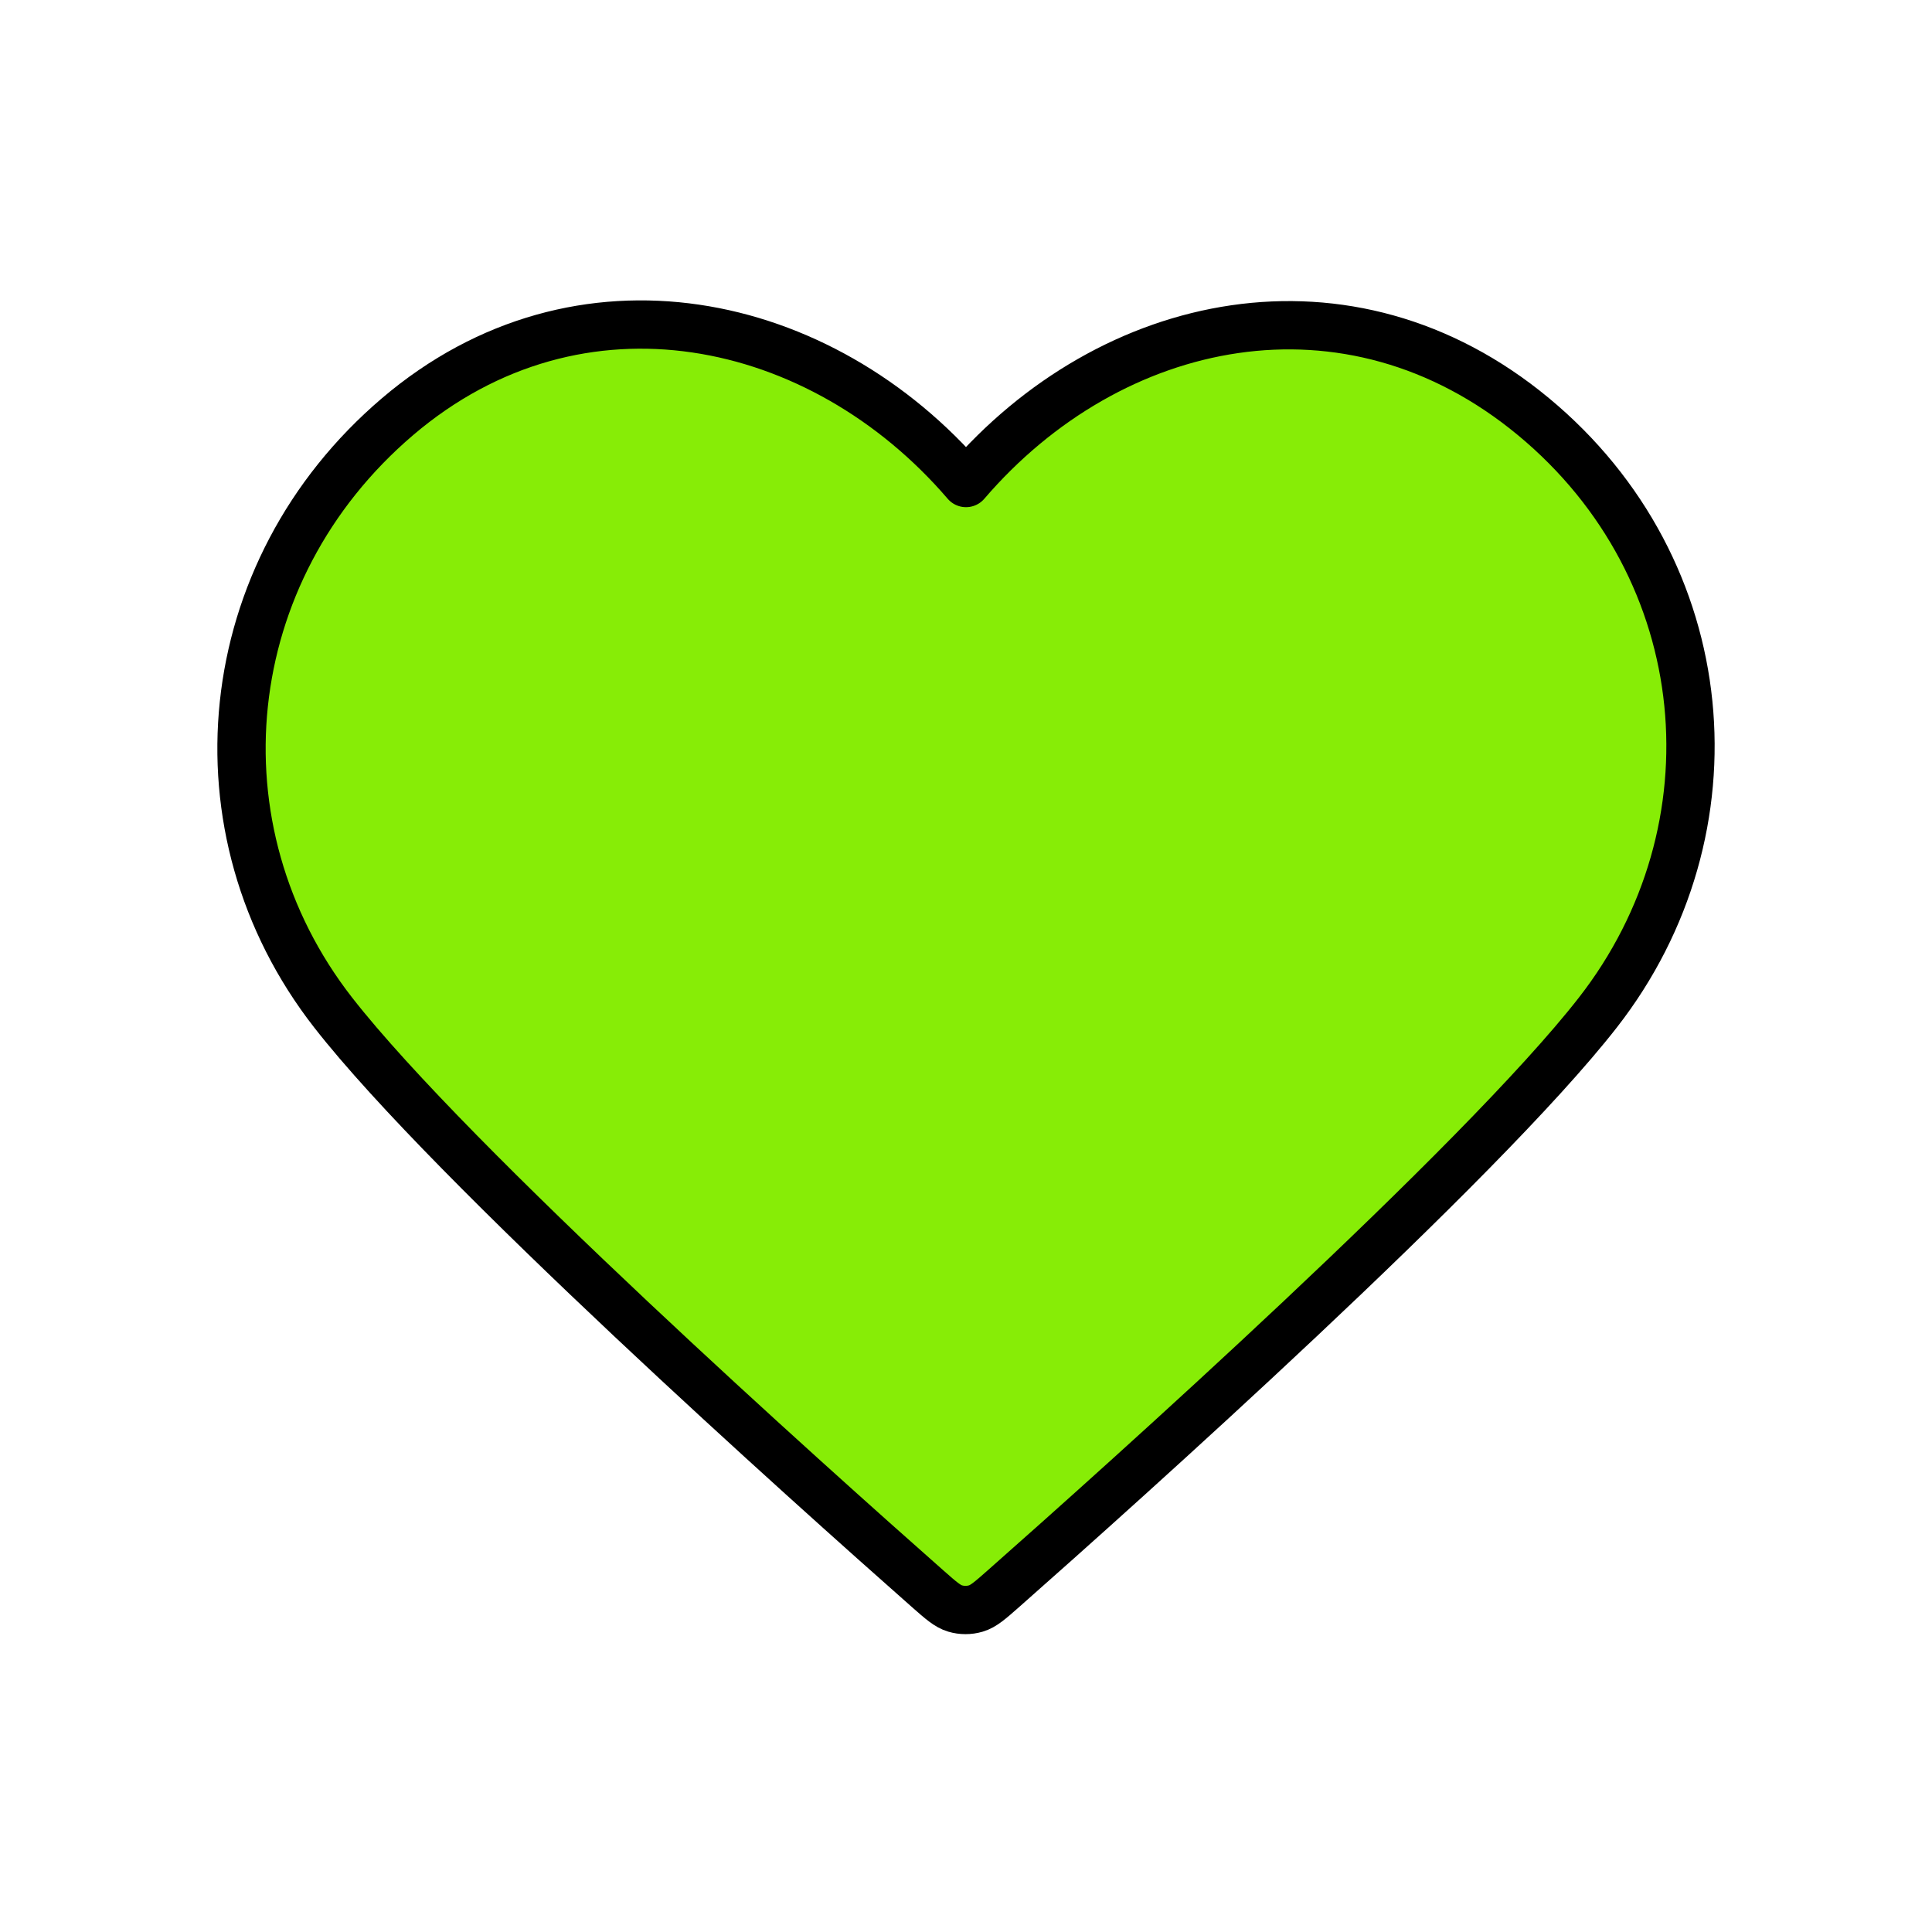
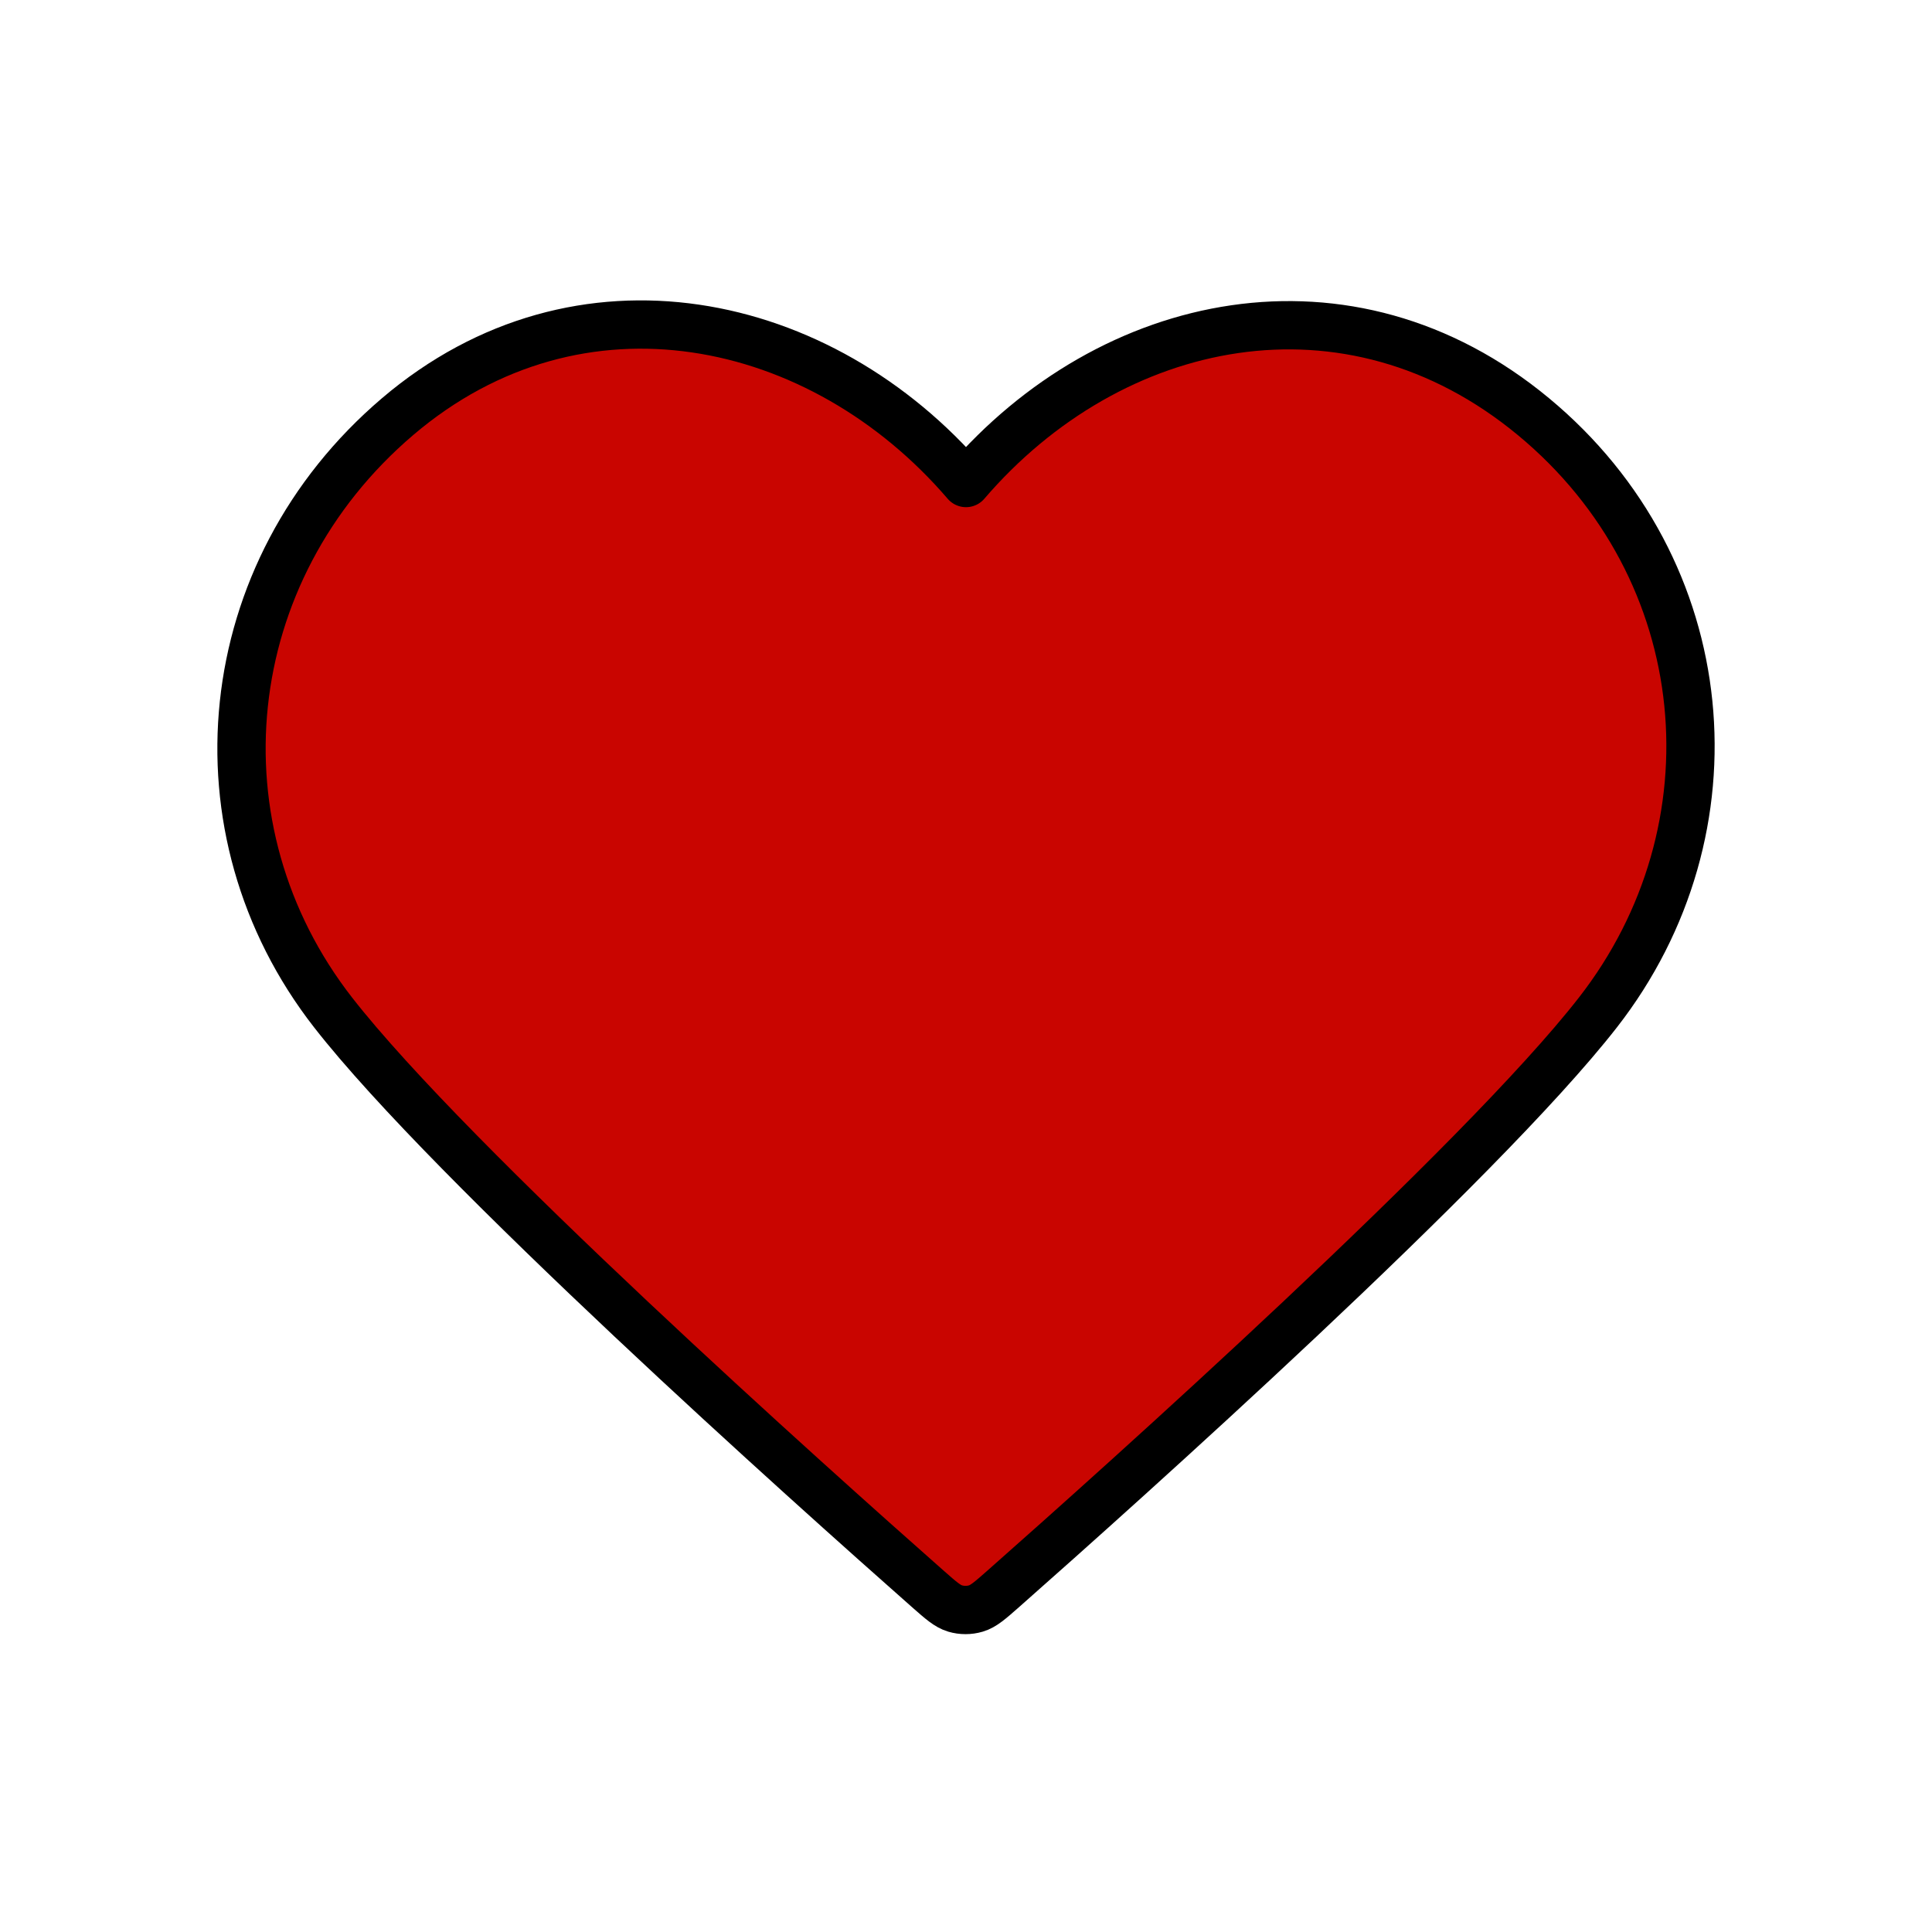
<svg xmlns="http://www.w3.org/2000/svg" width="80" height="80" viewBox="0 0 80 80" fill="none">
-   <path fill-rule="evenodd" clip-rule="evenodd" d="M40 20.001C34.002 13.011 23.979 10.85 16.464 17.251C8.949 23.652 7.891 34.354 13.793 41.924C18.7 48.218 33.549 61.493 38.416 65.79C38.961 66.27 39.233 66.511 39.551 66.605C39.828 66.687 40.131 66.687 40.408 66.605C40.726 66.511 40.998 66.27 41.543 65.79C46.41 61.493 61.259 48.218 66.166 41.924C72.068 34.354 71.139 23.584 63.495 17.251C55.85 10.918 45.998 13.011 40 20.001Z" fill="#87ED06" stroke="black" stroke-width="2" stroke-linecap="round" stroke-linejoin="round" />
+   <path fill-rule="evenodd" clip-rule="evenodd" d="M40 20.001C34.002 13.011 23.979 10.85 16.464 17.251C8.949 23.652 7.891 34.354 13.793 41.924C18.7 48.218 33.549 61.493 38.416 65.79C38.961 66.27 39.233 66.511 39.551 66.605C39.828 66.687 40.131 66.687 40.408 66.605C40.726 66.511 40.998 66.27 41.543 65.79C46.41 61.493 61.259 48.218 66.166 41.924C72.068 34.354 71.139 23.584 63.495 17.251C55.85 10.918 45.998 13.011 40 20.001Z" fill="#c90500" stroke="black" stroke-width="2" stroke-linecap="round" stroke-linejoin="round" />
</svg>
